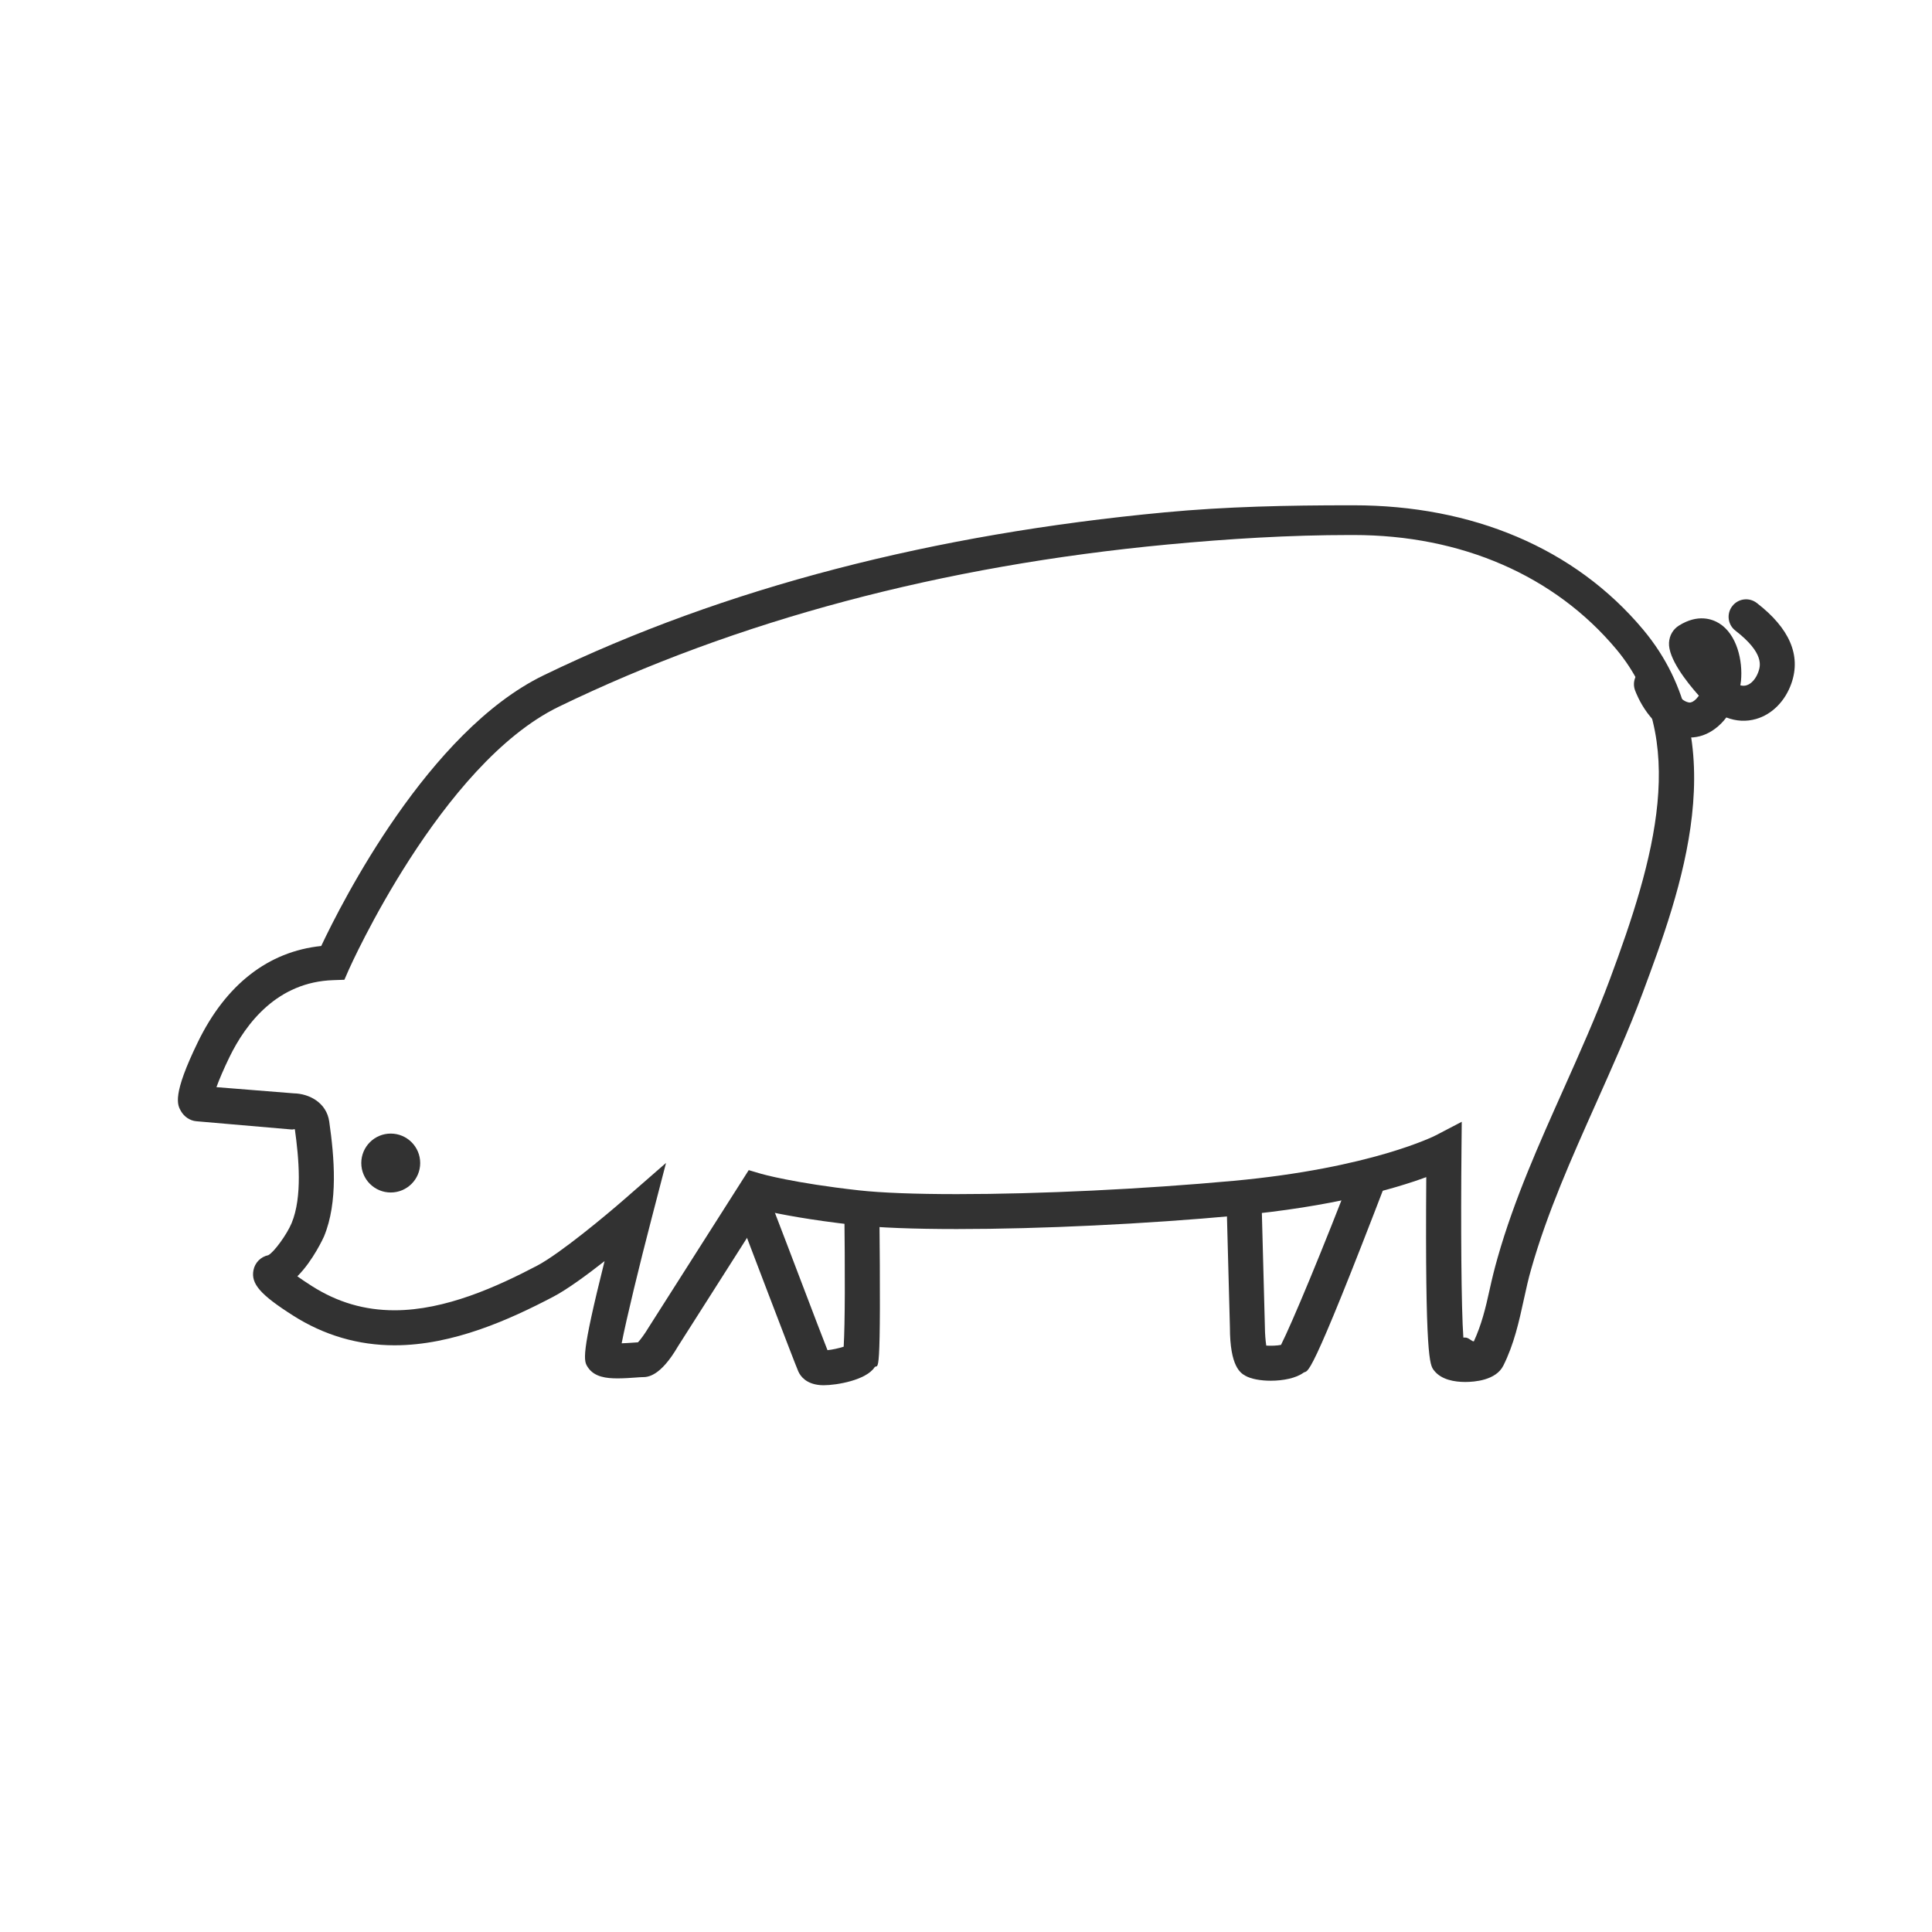
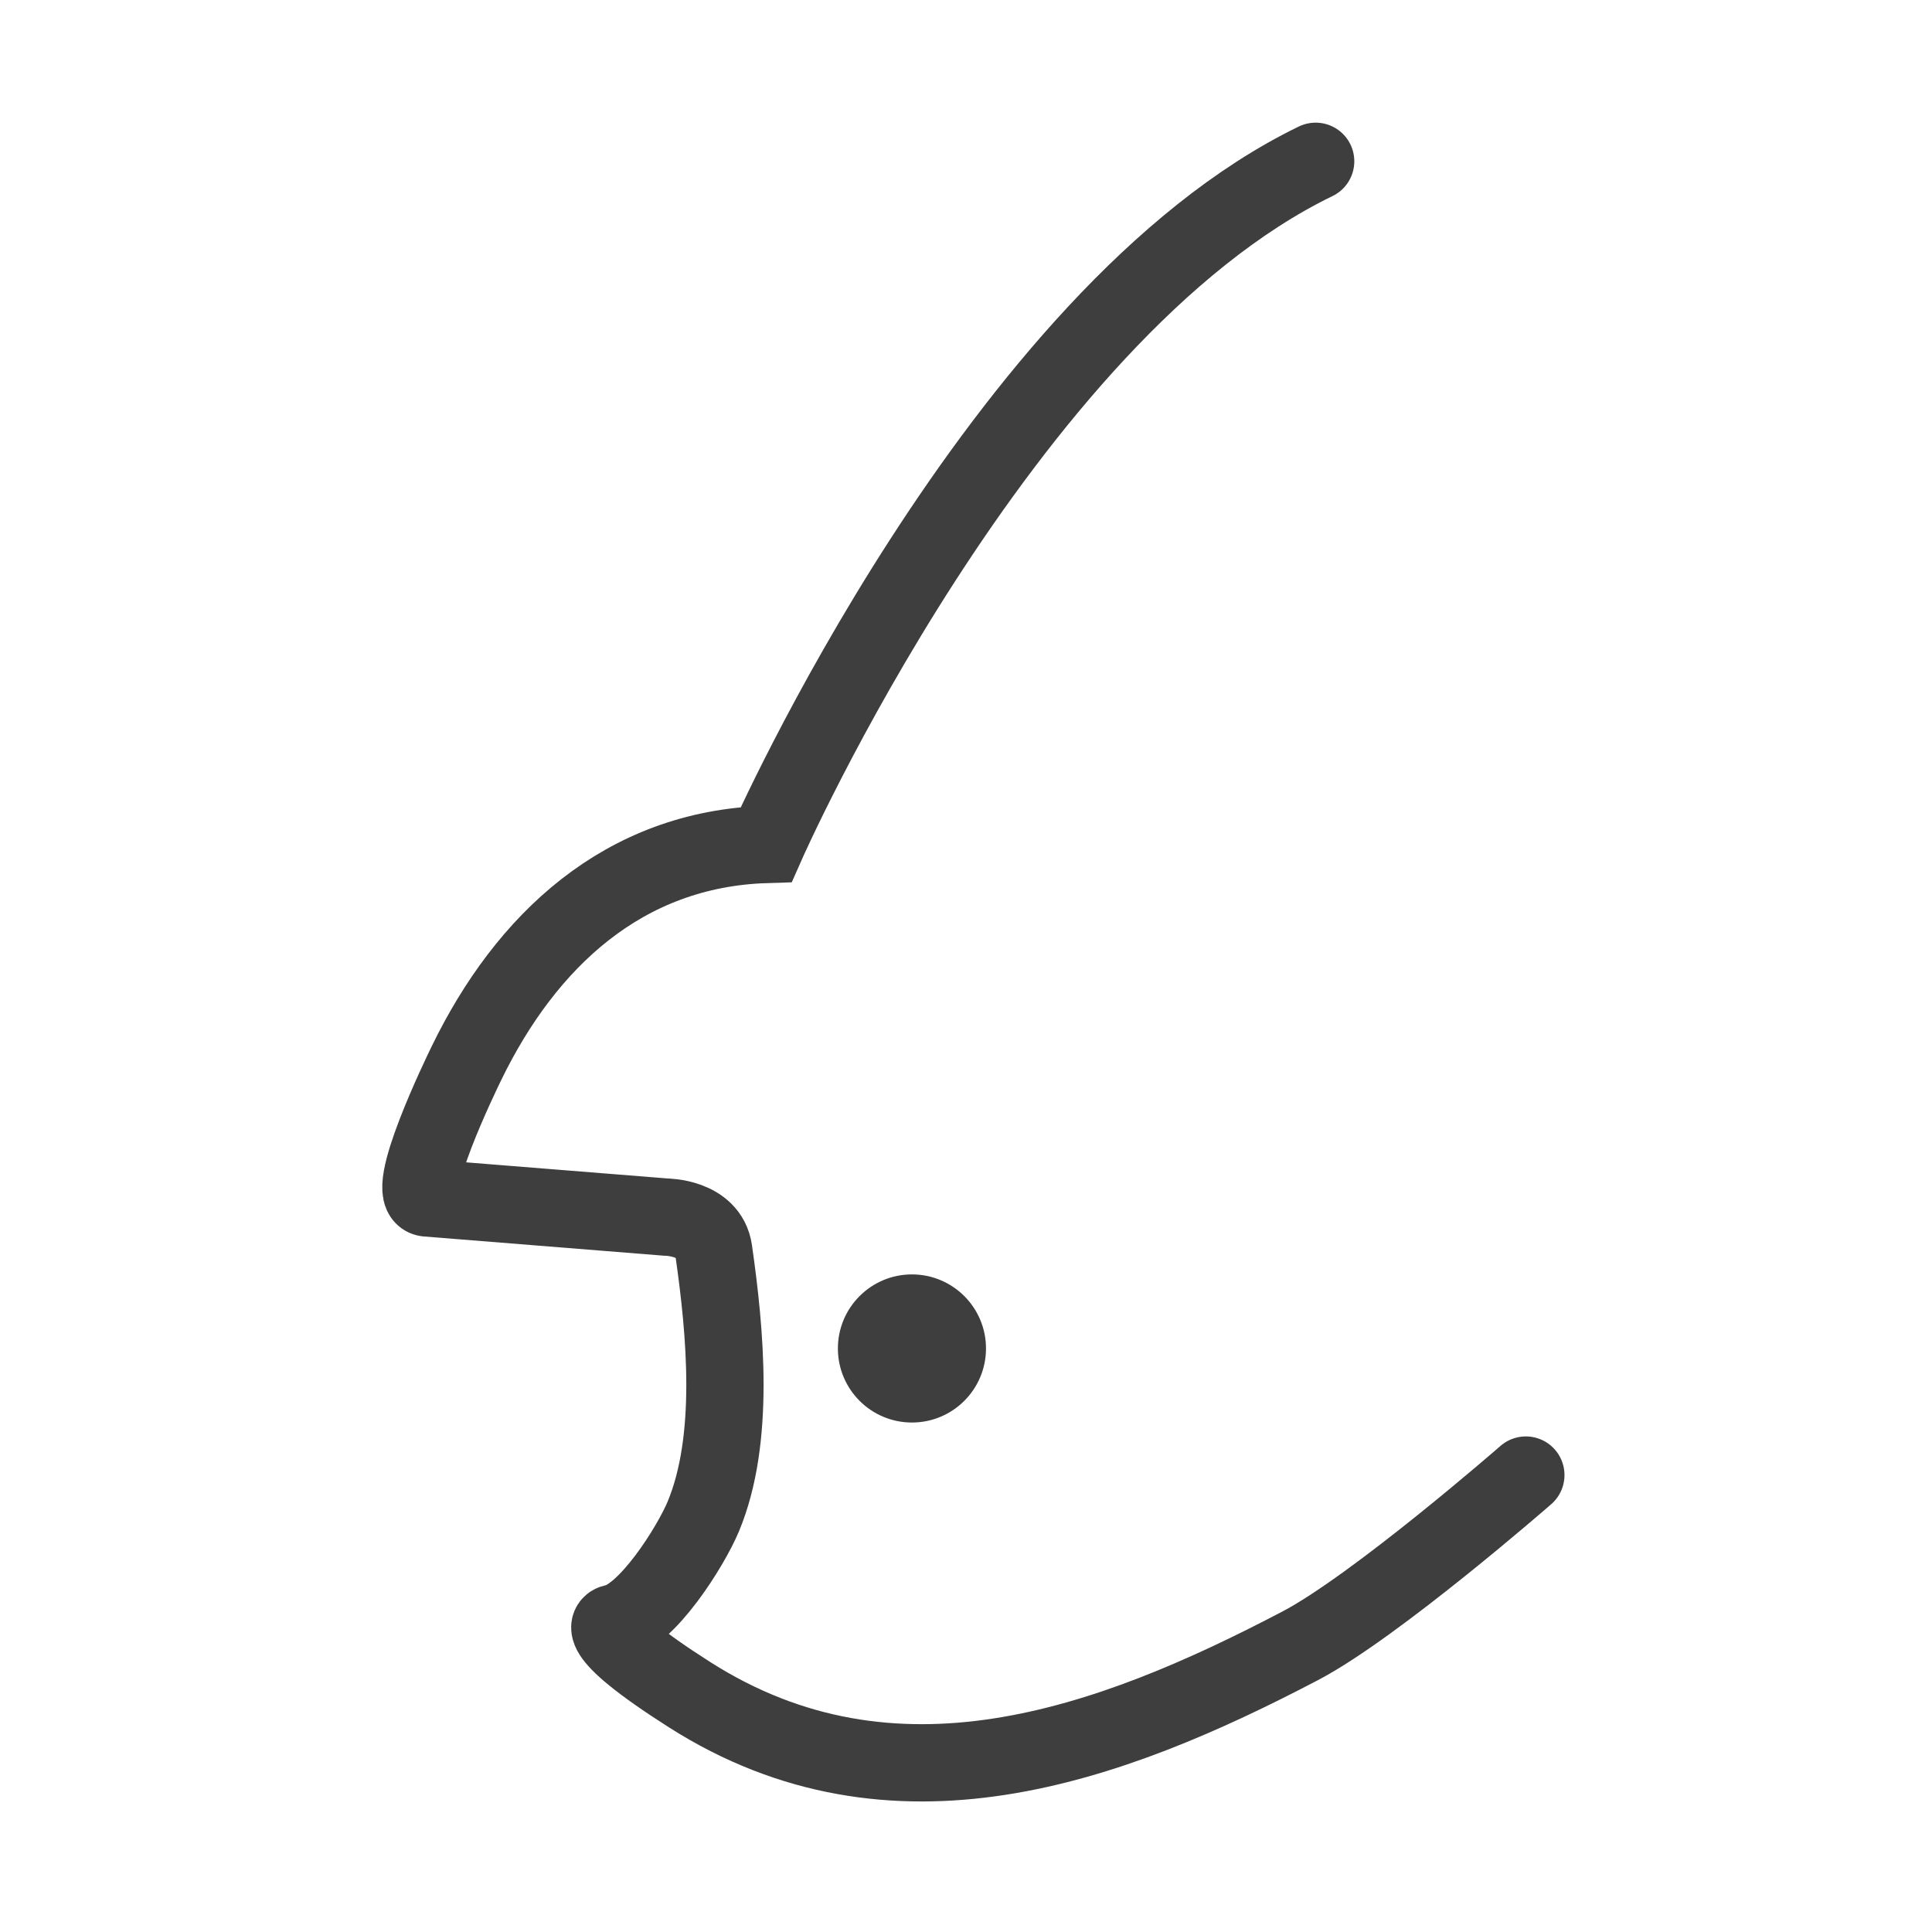
- <svg xmlns="http://www.w3.org/2000/svg" version="1.1" x="0px" y="0px" width="65px" height="65px" viewBox="0 0 65 65" enable-background="new 0 0 65 65" xml:space="preserve">
-   <g id="chicken" display="none">
-     <g display="inline">
-       <path fill-rule="evenodd" clip-rule="evenodd" fill="#323232" d="M57.247,25.745c0.716-0.635,1.195-1.335,1.187-2.313    c-0.008-0.972-0.555-1.635-1.208-2.282c0.733-0.619,1.173-1.35,1.179-2.27c0.006-0.95-0.537-1.656-1.173-2.301    c0.133-0.16,0.233-0.289,0.342-0.409c1.274-1.408,0.981-3.352-0.71-4.251c-0.54-0.287-0.75-0.604-0.854-1.195    c-0.321-1.823-2.262-2.645-3.68-1.55c-0.817,0.631-1.129,1.581-1.133,2.612c-0.007,1.78-0.389,3.517-1.138,5.086    c-1.652,3.467-4.256,6.02-7.875,7.461c-2.431,0.967-4.944,1.186-7.504,0.812c-2.721-0.397-5.216-1.417-7.4-3.093    c-2.435-1.865-4.208-4.156-4.499-7.355c-0.079-0.863-0.043-1.58,0.968-1.854c0.214-0.058,0.392-0.251,0.591-0.373    c1.012-0.622,1.367-1.558,1.235-2.691c-0.12-1.008-0.661-1.748-1.622-2.097c-0.491-0.179-1.031-0.226-1.552-0.333    c-0.353-2.945-3.358-3.677-4.946-1.862C15.557,3.498,13.376,4,12.505,7c-0.11,0-0.225,0-0.34,0c-2.117,0-3.366,2.033-2.768,3.791    c0.272,0.798,0.886,1.375,1.587,1.789c0.489,0.288,0.476,0.57-0.034,0.807c-0.677,0.313-1.374,0.606-2.056,0.909    c-0.865,0.385-1.724,0.793-2.709,1.242c1.563,0.986,3.002,1.938,4.482,2.813c0.519,0.307,0.685,0.654,0.666,1.236    c-0.113,3.482-0.247,6.965-0.263,10.449c-0.012,2.537,0.409,5.036,1.423,7.38c2.664,6.151,7.226,10.088,13.785,11.628    c0.557,0.13,0.821,0.289,0.819,0.933c-0.005,2.508,1.099,4.327,3.462,5.329c0.19,0.081,0.381,0.4,0.396,0.62    c0.046,0.792,0.006,1.59,0.022,2.385c0.008,0.354-0.111,0.504-0.478,0.519c-0.467,0.018-0.93,0.084-1.395,0.143    c-0.693,0.087-1.394,0.156-2.08,0.29c-0.395,0.078-0.782,0.27-0.687,0.8c0.083,0.456,0.402,0.59,0.831,0.55    c0.489-0.046,0.977-0.082,1.466-0.128c1.658-0.157,3.297-0.687,4.986-0.205c0.514,0.146,1.051,0.214,1.578,0.309    c0.437,0.078,0.882,0.115,0.999-0.461c0.121-0.591-0.099-0.78-0.562-0.888C35.031,59.093,35,58.972,34,58.839    c0-1.135,0-2.2,0-3.257c3-0.902,4.145-3.01,4.151-5.966c1.51-0.291,2.884-0.455,4.283-0.866c3.763-1.104,6.886-3.163,9.392-6.198    c2.617-3.171,4.16-6.772,4.368-10.908c0.031-0.593,0.234-0.908,0.764-1.17c1.005-0.496,1.489-1.338,1.489-2.493    C58.446,27.022,57.91,26.381,57.247,25.745z M55.837,29.651c-0.535,0.054-0.689,0.259-0.7,0.786    c-0.106,4.726-1.744,8.842-5.011,12.275c-3.137,3.297-6.989,5.144-11.518,5.581c-0.578,0.057-1.157,0.107-1.859,0.172    c0,0.509,0.002,1.016,0,1.519c-0.011,2.492-1.262,4.013-3.728,4.495c-0.419,0.082-0.604,0.251-0.594,0.69    c0.021,0.842,0.01,1.685,0.003,2.526c-0.002,0.246-0.024,0.49-0.036,0.735c-0.091-0.003-0.181-0.004-0.27-0.005    c0-0.899-0.041-1.802,0.011-2.696c0.047-0.79-0.092-1.228-1.01-1.471c-1.75-0.464-2.832-2.06-2.898-3.878    c-0.004-0.117-0.005-0.233-0.007-0.351c-0.016-1.756-0.018-1.745-1.743-2.112c-4.211-0.898-7.618-3.092-10.295-6.44    c-2.665-3.335-3.985-7.153-3.96-11.417c0.021-3.695,0.087-7.392,0.161-11.087c0.012-0.63-0.155-1.011-0.746-1.332    c-1.019-0.553-1.968-1.233-3.056-1.93c1.023-0.461,1.958-0.901,2.91-1.306c0.656-0.28,1.235-1.33,1.034-2    c-0.04-0.13-0.202-0.239-0.329-0.326c-0.346-0.236-0.71-0.447-1.057-0.684c-0.732-0.501-0.965-1.348-0.585-2.09    c0.381-0.744,1.099-1.043,1.963-0.718c0.58,0.217,1.11,0.557,1.788,0.905c-0.19-0.672-0.385-1.212-0.493-1.77    c-0.268-1.401,0.827-2.438,2.052-1.879c0.448,0.204,0.764,0.768,1.048,1.224c0.227,0.361,0.314,0.809,0.536,1.415    c0.228-0.582,0.362-0.987,0.543-1.371c0.271-0.572,0.543-1.161,1.263-1.298c1.345-0.258,2.223,0.779,1.822,2.165    c-0.14,0.483-0.318,0.955-0.539,1.61c0.731-0.353,1.276-0.65,1.845-0.882c0.688-0.281,1.292-0.076,1.761,0.475    c0.42,0.491,0.492,1.078,0.204,1.636c-0.163,0.314-0.48,0.558-0.756,0.802c-0.171,0.152-0.38,0.298-0.596,0.358    c-1.347,0.373-1.386,1.362-1.327,2.513c0.197,3.837,2.3,6.52,5.223,8.683c2.072,1.536,4.44,2.5,6.961,2.982    c2.473,0.474,4.925,0.393,7.396-0.358c2.623-0.797,4.866-2.11,6.771-4.034c2.735-2.761,4.07-6.138,4.334-9.984    c0.033-0.47,0.176-0.976,0.414-1.378c0.479-0.811,1.481-0.803,1.898,0.034c0.237,0.475,0.277,1.067,0.313,1.613    c0.028,0.432,0.138,0.618,0.599,0.649c1.006,0.069,1.677,0.768,1.654,1.644c-0.021,0.827-0.761,1.556-1.707,1.61    c-0.392,0.023-0.56,0.138-0.523,0.536c0.034,0.361-0.073,0.763,0.514,0.809c0.357,0.027,0.749,0.121,1.05,0.307    c0.577,0.357,0.845,1.113,0.627,1.718c-0.234,0.654-0.675,1.138-1.421,1.177c-0.505,0.026-0.793,0.155-0.735,0.743    c0.041,0.429,0.18,0.589,0.638,0.615c1.068,0.06,1.674,0.792,1.583,1.81c-0.067,0.766-0.687,1.397-1.548,1.443    c-0.546,0.029-0.582,0.297-0.588,0.72c-0.007,0.455,0.167,0.598,0.618,0.618c0.871,0.038,1.564,0.754,1.599,1.562    C57.371,28.846,56.765,29.554,55.837,29.651z" />
-       <path fill-rule="evenodd" clip-rule="evenodd" fill="#323232" d="M41.499,30.356c-1.975-0.676-4.085-1.133-6.154-1.391    c-2.75-0.345-5.773,0.016-8.415,0.812c-0.754,0.227-1.497,0.505-2.216,0.825c-0.424,0.19-0.702,0.246-0.979-0.3    c-0.693-1.368-2.276-2.126-3.548-1.808c-1.573,0.395-2.618,1.646-2.534,3.319c0.052,1.029,0.297,2.076,0.623,3.059    c1.188,3.591,3.321,6.496,6.568,8.492c3.606,2.217,7.573,2.706,11.68,2.106c2.938-0.429,5.695-1.458,8.167-3.134    c0.875-0.593,1.648-1.334,2.471-2.008c0.398-0.336,0.831-0.64,1.194-1.012c1.084-1.116,2.033-2.338,2.799-3.749    c-0.1-0.069-0.159-0.105-0.215-0.148C48.041,33.269,44.916,31.525,41.499,30.356z M46.846,39.188    c-0.544,0.548-1.114,1.068-1.727,1.547c-0.754,0.592-1.577,1.078-2.433,1.505c-0.399,0.2-0.806,0.391-1.215,0.576    c-0.646,0.292-1.305,0.558-1.977,0.787c-1.926,0.656-3.953,1.023-5.989,0.965c-1.185-0.035-2.42-0.152-3.58-0.396    c-3.8-0.796-6.75-2.845-8.874-6.065c-1.154-1.747-1.927-3.678-2.265-5.75c-0.081-0.499,0.01-1.085,0.2-1.56    c0.321-0.799,1.02-1.275,1.877-1.221c1.084,0.069,1.758,0.786,2.137,1.771c0.125,0.321,0.198,0.663,0.319,1.074    c0.591-0.255,1.141-0.479,1.68-0.726c3.553-1.611,7.277-1.918,11.105-1.534c0.017,0.002,0.035-0.003,0.057,0.002    c0.081,0,1.386,0.252,1.539,0.268c3.176,0.681,6.132,1.916,8.94,3.521c1.027,0.589,2.012,1.253,3.157,1.972    c-0.139-0.084-1.705,1.911-1.867,2.095C47.58,38.419,47.22,38.809,46.846,39.188z" />
-       <path fill-rule="evenodd" clip-rule="evenodd" fill="#323232" d="M15.414,13.043c-0.614,0.015-1.158,0.597-1.12,1.196    c0.045,0.676,0.539,1.145,1.189,1.126c0.639-0.019,1.141-0.55,1.122-1.188C16.584,13.547,16.04,13.028,15.414,13.043z" />
-     </g>
-   </g>
-   <g id="cow" display="none">
-     <g display="inline">
-       <g>
-         <line fill="#323232" x1="13.314" y1="38.746" x2="12.822" y2="40.813" />
-         <path fill="#323232" d="M13.741,39.118l-0.431,1.811c-0.055,0.23-0.26,0.386-0.488,0.386c-0.038,0-0.077-0.004-0.116-0.014     c-0.27-0.064-0.436-0.335-0.372-0.604l0.492-2.066" />
-       </g>
-       <g>
-         <line fill="#323232" x1="17.152" y1="38.647" x2="17.693" y2="40.96" />
-         <path fill="#323232" d="M17.641,38.533l0.541,2.313c0.063,0.27-0.105,0.539-0.375,0.603c-0.039,0.01-0.077,0.014-0.115,0.014     c-0.228,0-0.434-0.156-0.488-0.387l-0.464-1.967" />
-       </g>
-       <path fill="#323232" d="M63.051,25.189l-5.436-6.543c0.019-0.132,0.076-0.333,0.247-0.47c0.469-0.375,1.171-1.415,1.145-2.03    c-0.015-0.318-0.19-0.481-0.294-0.55c-0.356-0.237-1.095-0.263-1.396-0.263c-0.443,0-1.309,0.054-2.136,0.418    c-0.569,0.25-1.42,0.729-2.322,1.237c-1.019,0.574-2.174,1.453-2.703,1.629C49.235,18.925,46.983,20,46.549,20H9.426    c-1.809,0-3.36,1-3.915,2H5.466l-0.082,0.562c-0.261,1.26-0.159,2.707-0.061,4.025c0.049,0.657,0.096,1.317,0.098,1.914    c0.003,0.812,0.003,1.636,0.004,2.442s0.002,1.624,0.005,2.435c0.001,0.106,0.005,0.219,0.009,0.327    c0.008,0.201,0.017,0.391-0.005,0.556c-0.004,0.037-0.49,3.817-0.777,5.012c-0.304,1.268-0.262,2.231-0.213,3.349l0.003,0.085    c0.05,1.134,0.665,6.92,0.691,7.157c0.167,1.875,0.2,2.003,0.209,2.043c0.097,0.389,0.412,0.794,0.899,0.822    c0.163,0.01,0.68,0.014,1.109,0.014c0.15,0,0.913,0,1.118-0.014c0.871-0.055,0.796-1.319,0.763-1.875l-0.746-8.1l-0.031-0.072    c0-0.001-0.026-0.099,0.051-0.207l2.872-4.182c0.867,1.144,2.256,1.89,3.825,1.89c2.55,0,4.631-1.966,4.746-4.423l13.801,2.111    l0.044,0.004c0.081,0.006,1.982,0.159,2.141,2.097l0.934,11.333C36.882,51.976,37.281,53,38.358,53h1.813l0.038-0.055    c0.298-0.048,0.975-0.393,0.866-2.344c-0.005-1.041-0.019-2.101-0.033-3.151c-0.028-2.16-0.059-4.401-0.004-6.57l0.003-0.066    c0.032-1.265,0.063-1.478,0.996-1.508c3.59-0.119,5.994-1.346,7.796-3.977c1.181-1.726,1.972-3.414,2.349-5.018    c0.309-1.313,1.453-2.463,2.45-2.463c0.085,0,0.169,0.009,0.25,0.026c1.197,0.267,2.77,1.413,2.964,1.596    c0.292,0.274,0.742,0.602,1.224,0.602c0.22,0,0.427-0.068,0.597-0.2c0.423-0.322,3.188-2.74,3.418-2.94    c0.094-0.075,0.32-0.29,0.366-0.661C63.496,25.914,63.359,25.549,63.051,25.189z M15.209,39.179c-1.367,0-2.562-0.711-3.218-1.77    l1.502-2.187c0.104-0.082,0.44-0.315,0.886-0.315c0.123,0,0.249,0.018,0.373,0.052l0.03,0.01l4.179,0.639    C18.926,37.583,17.258,39.179,15.209,39.179z M18.821,34.571l-3.827-0.585c-0.203-0.056-0.41-0.083-0.616-0.083    c-0.931,0-1.54,0.554-1.606,0.616l-0.038,0.036L11.535,36.3l-0.714,1.041L7.69,41.898c-0.318,0.445-0.242,0.891-0.185,1.084    l0.732,7.946c0.025,0.444,0.007,0.683-0.014,0.805c-0.198,0.003-0.515,0.005-0.867,0.005c-0.454,0-0.848-0.004-1.005-0.009    c-0.012-0.019-0.023-0.042-0.025-0.049c-0.021-0.125-0.113-1.07-0.188-1.919c-0.006-0.06-0.639-6.002-0.687-7.104l-0.003-0.091    c-0.047-1.084-0.085-1.952,0.187-3.083c0.259-1.077,0.742-4.64,0.796-5.142l0,0c0.033-0.25,0.022-0.464,0.013-0.698    c-0.004-0.096-0.008-0.166-0.009-0.26c-0.002-0.811-0.003-1.616-0.004-2.422c-0.001-0.807-0.003-1.615-0.005-2.427    c-0.002-0.632-0.052-1.301-0.101-1.947c-0.083-1.118-0.169-2.272-0.019-3.307l0.071-0.095C6.691,21.743,7.917,21,9.426,21    l37.261,0.063l0,0c0.027-0.008,2.762-1.265,3.787-1.607c0.62-0.206,1.717-0.882,2.878-1.536c0.84-0.474,1.709-0.991,2.233-1.222    c0.658-0.29,1.367-0.346,1.731-0.346c0.268,0,0.481,0.014,0.627,0.039c-0.128,0.304-0.442,0.794-0.709,1.007    c-0.552,0.441-0.655,1.125-0.629,1.461l0.012,0.159l5.667,6.819c0.158,0.186,0.177,0.293,0.167,0.315l-0.018,0.016    c-0.825,0.722-3.042,2.651-3.365,2.902c-0.09,0-0.31-0.116-0.537-0.331c-0.269-0.25-2.013-1.527-3.434-1.843    c-0.151-0.033-0.309-0.051-0.467-0.051c-1.47,0-3.008,1.452-3.427,3.236c-0.349,1.482-1.089,3.058-2.2,4.681    c-1.604,2.341-3.762,3.432-7.001,3.539c-1.904,0.063-1.936,1.294-1.966,2.484l-0.002,0.063c-0.057,2.188-0.063,4.434-0.033,6.604    c0.014,1.051-0.003,2.1-0.003,3.143v0.026C40,51.434,40.01,52,39.95,52h-1.592c-0.438,0-0.479-0.563-0.481-0.715L36.94,39.913    c-0.183-2.23-2.063-2.956-3.055-3.025l-13.998-2.146" />
-       <circle fill="#323232" cx="55.384" cy="21.967" r="0.984" />
-       <path fill="#323232" d="M54.058,19.104c-0.236,0-0.541-0.085-0.826-0.326c-0.808-0.682-1.162-2.301-1.083-4.949    c0.011-0.346,0.299-0.612,0.646-0.607c0.346,0.01,0.618,0.299,0.608,0.645c-0.101,3.336,0.581,3.917,0.677,3.979    c0.304-0.012,0.578,0.197,0.64,0.504c0.067,0.34-0.152,0.669-0.492,0.737C54.177,19.099,54.119,19.104,54.058,19.104z" />
-       <path fill="#323232" d="M2.242,40.554c-0.071,0-0.144-0.02-0.208-0.063c-0.173-0.114-0.22-0.349-0.104-0.521    c1.197-1.796,1.223-4.137,1.248-6.399c0.004-0.346,0.008-0.687,0.017-1.02c0.025-1.026,0.01-2.076-0.003-3.091    c-0.017-1.255-0.035-2.553,0.021-3.832c0.038-0.879,0.097-1.812,0.358-2.716c0.478-1.648,1.654-2.895,3.229-3.421    c1.463-0.489,2.863-0.234,4.215,0.012c0.244,0.044,0.488,0.089,0.736,0.13c0.205,0.033,0.344,0.227,0.31,0.432    c-0.033,0.206-0.227,0.344-0.433,0.31c-0.251-0.042-0.5-0.086-0.747-0.131c-1.318-0.24-2.563-0.467-3.844-0.038    c-1.336,0.446-2.336,1.509-2.744,2.917C4.055,23.945,4,24.828,3.963,25.66c-0.055,1.258-0.037,2.545-0.02,3.79    c0.014,1.021,0.028,2.078,0.003,3.119c-0.008,0.33-0.012,0.667-0.017,1.01c-0.025,2.262-0.054,4.826-1.375,6.808    C2.484,40.495,2.364,40.554,2.242,40.554z" />
-       <path fill="#323232" d="M3.164,34.932c0,0-0.315,1.222-0.709,1.971c-0.394,0.748-0.768,1.752-0.906,2.718    c-0.138,0.965-0.138,1.812,0.296,1.891c0.433,0.079,1.28-0.906,1.496-1.675c0.217-0.768,0.571-2.974,0.453-3.781    S3.164,34.932,3.164,34.932z" />
-     </g>
-   </g>
-   <g id="pig">
-     <g>
-       <path fill="#323232" d="M56.851,24.813c-0.085,0-0.171-0.008-0.257-0.024c-1.061-0.199-1.535-1.428-1.586-1.567    c-0.111-0.306,0.046-0.644,0.352-0.755c0.304-0.11,0.641,0.046,0.754,0.351c0.09,0.24,0.379,0.755,0.698,0.814    c0.028,0.006,0.087,0.017,0.187-0.058c0.057-0.042,0.109-0.101,0.158-0.168c-0.429-0.481-1.034-1.262-1.005-1.784    c0.014-0.242,0.136-0.452,0.335-0.576c0.638-0.399,1.121-0.218,1.354-0.074c0.598,0.371,0.799,1.265,0.732,1.938    c-0.006,0.048-0.012,0.097-0.021,0.147c0.071,0.019,0.14,0.02,0.206,0c0.166-0.048,0.319-0.223,0.401-0.456    c0.064-0.186,0.215-0.619-0.773-1.384c-0.258-0.198-0.305-0.568-0.105-0.825c0.199-0.258,0.568-0.304,0.825-0.105    c1.101,0.85,1.493,1.759,1.165,2.701c-0.207,0.597-0.65,1.046-1.186,1.2c-0.332,0.097-0.676,0.078-1.004-0.05    c-0.107,0.142-0.233,0.271-0.377,0.378C57.441,24.713,57.151,24.813,56.851,24.813z" />
-       <path fill="#323232" d="M27.702,46.605c-0.041,0-0.077-0.002-0.109-0.005c-0.479-0.04-0.666-0.305-0.734-0.458    c-0.13-0.293-1.845-4.809-2.106-5.49l1.098-0.423c0.898,2.332,1.619,4.256,1.989,5.196c0.162-0.016,0.386-0.065,0.545-0.117    c0.046-0.834,0.047-2.378,0.021-4.805l1.178-0.012c0.065,6.349-0.04,5.33-0.163,5.514C29.138,46.43,28.164,46.605,27.702,46.605z" />
-       <path fill="#323232" d="M42.754,46.453c-0.34,0-0.664-0.058-0.855-0.167c-0.155-0.088-0.52-0.297-0.52-1.63l-0.128-4.797    l1.177-0.027l0.128,4.811c0.001,0.222,0.021,0.468,0.046,0.628c0.156,0.011,0.366,0.003,0.496-0.024    c0.357-0.706,1.389-3.164,2.531-6.147l1.1,0.421c-2.777,7.252-2.709,6.539-2.875,6.662C43.608,46.366,43.17,46.453,42.754,46.453z    " />
-       <path fill="#323232" d="M49.295,46.495c-0.346,0-0.811-0.069-1.057-0.398c-0.133-0.177-0.296-0.395-0.253-6.494    c-1.069,0.393-3.146,0.997-6.38,1.295c-3.074,0.283-6.593,0.452-9.412,0.452c-1.451,0-2.636-0.046-3.424-0.134    c-1.523-0.169-2.528-0.366-3.053-0.486l-2.904,4.563c-0.605,1.039-1.037,1.039-1.199,1.039c-0.05,0-0.131,0.007-0.229,0.014    c-0.179,0.013-0.4,0.028-0.611,0.028c-0.369,0-0.775-0.044-0.992-0.368c-0.147-0.222-0.244-0.367,0.559-3.577    c-0.594,0.467-1.256,0.952-1.729,1.2c-1.45,0.76-3.367,1.632-5.336,1.632c-1.223,0-2.373-0.337-3.417-1.002    c-1.096-0.697-1.419-1.067-1.331-1.522c0.049-0.256,0.244-0.454,0.5-0.508c0.188-0.096,0.623-0.691,0.785-1.08    c0.366-0.884,0.242-2.199,0.108-3.156C9.892,37.984,9.859,38,9.854,38H9.808c0,0-3.198-0.277-3.202-0.277    c-0.215-0.018-0.411-0.152-0.52-0.344c-0.119-0.211-0.299-0.531,0.571-2.319c0.941-1.937,2.371-3.049,4.15-3.233    c0.686-1.454,3.599-7.224,7.481-9.106c6.113-2.964,13.141-4.753,20.887-5.482C41.25,17.042,43.348,17,45.412,17h0.127    c3.98,0,7.441,1.432,9.744,4.184c3.143,3.757,1.242,8.832-0.016,12.218c-0.476,1.282-1.039,2.524-1.582,3.745    c-0.8,1.795-1.627,3.639-2.168,5.543c-0.096,0.332-0.17,0.666-0.248,1.025c-0.162,0.743-0.33,1.509-0.691,2.23    C50.328,46.444,49.598,46.495,49.295,46.495z M49.233,45c0.019,0,0.04,0,0.062,0c0.124,0,0.227,0.143,0.292,0.127    c0.255-0.557,0.39-1.096,0.532-1.748c0.079-0.36,0.161-0.695,0.266-1.063c0.564-1.985,1.408-3.857,2.225-5.688    c0.537-1.205,1.092-2.441,1.555-3.688c1.479-3.978,2.711-8.111,0.216-11.094C52.305,19.365,49.165,18,45.539,18h-0.117    c-2.03,0-4.096,0.127-6.136,0.319c-7.605,0.717-14.497,2.554-20.483,5.456c-3.978,1.93-7.037,8.779-7.068,8.849l-0.148,0.339    l-0.371,0.013c-1.878,0.059-2.939,1.443-3.499,2.595c-0.19,0.392-0.341,0.745-0.435,1.005c0.859,0.069,2.406,0.192,2.6,0.208    c0.517,0.01,1.104,0.309,1.195,0.952c0.17,1.19,0.305,2.705-0.177,3.865c-0.005,0.012-0.364,0.811-0.896,1.339    c0.121,0.087,0.279,0.194,0.486,0.326c0.864,0.55,1.775,0.817,2.785,0.817c1.712,0,3.459-0.8,4.789-1.497    c0.775-0.405,2.36-1.73,2.906-2.207l1.438-1.254l-0.48,1.846c-0.419,1.608-0.852,3.394-1.013,4.223    c0.132-0.004,0.271-0.014,0.387-0.022c0.06-0.004,0.113-0.008,0.162-0.011c0.091-0.097,0.238-0.299,0.345-0.48l3.381-5.313    l0.424,0.125c0.01,0.003,1.08,0.31,3.286,0.555c0.746,0.083,1.886,0.127,3.294,0.127c2.785,0,6.264-0.168,9.305-0.447    c4.65-0.429,6.789-1.521,6.81-1.533l0.87-0.454l-0.008,0.823C49.145,41.265,49.162,44,49.233,45z" />
-       <circle fill="#323232" cx="13.146" cy="39.129" r="0.991" />
-     </g>
-   </g>
-   <g id="fish" display="none">
-     <g display="inline">
-       <polygon fill="#323232" points="33.521,23.209 32.428,22.771 34.773,16.906 24.273,22.48 23.722,21.44 37.061,14.359   " />
-       <path fill="#323232" d="M59.364,41.813L43.09,33.87l15.262-7.16l-5.917,7.58L59.364,41.813z M45.816,33.891l8.447,4.124    l-3.371-3.661l3.502-4.486L45.816,33.891z" />
-       <polygon fill="#323232" points="36.006,51.225 27.557,46.913 28.092,45.865 34.063,48.911 32.706,44.502 33.831,44.156   " />
-       <path fill="#323232" d="M27.491,46.983c-4.409,0-9.974-2.815-13.277-5.431c-3.569-2.825-6.343-7.174-6.46-7.357l-0.219-0.347    l0.248-0.326c0.318-0.415,7.848-10.188,13.864-11.691c1.55-0.388,3.107-0.584,4.629-0.584c4.208,0,8.084,1.469,11.21,4.247    c3.969,3.528,7.399,7.983,7.434,8.028l0.267,0.348l-0.257,0.355c-0.127,0.176-3.139,4.326-4.917,6.104    c-1.72,1.721-7.8,6.491-12.168,6.647C27.729,46.981,27.609,46.983,27.491,46.983z M8.977,33.91    c0.729,1.082,3.122,4.467,5.968,6.72c3.149,2.493,8.419,5.176,12.547,5.176c0.104,0,0.209-0.001,0.312-0.005    c3.967-0.142,9.811-4.735,11.377-6.303c1.418-1.419,3.755-4.547,4.534-5.605c-0.876-1.103-3.763-4.632-7.011-7.519    c-2.906-2.584-6.512-3.95-10.427-3.95c-1.425,0-2.887,0.186-4.343,0.549C16.902,24.23,10.347,32.188,8.977,33.91z" />
-       <path fill="#323232" d="M17.35,43.567l-0.832-0.832c0.209-0.209,5.119-5.159,5.57-9.069c0.412-3.569-3.688-9.696-3.729-9.758    l0.976-0.658c0.179,0.266,4.384,6.555,3.923,10.551C22.76,38.114,17.57,43.347,17.35,43.567z" />
-       <circle fill="#323232" cx="16.198" cy="30.643" r="1.913" />
-     </g>
-   </g>
+ <svg xmlns="http://www.w3.org/2000/svg" version="1.1" id="Layer_1" x="0px" y="0px" width="200px" height="200px" viewBox="0 0 200 200" enable-background="new 0 0 200 200" xml:space="preserve">
+   <path fill="none" stroke="#3E3E3E" stroke-width="8" stroke-linecap="round" stroke-miterlimit="10" d="M157.955,152.698  c0,0-15.579,13.602-23.368,17.682c-19.816,10.38-42.062,18.506-63.179,5.068c-10.814-6.882-7.947-7.411-7.912-7.42  c3.439-0.604,8.046-8.003,9.316-11.059c3.32-8.001,2.279-19.058,1.069-27.515c-0.496-3.461-4.946-3.461-4.946-3.461  s-24.705-1.976-24.73-1.979c-2.591-0.214,3.559-12.877,4.084-13.955c6.154-12.661,16.255-22.181,31.031-22.641  c0,0,24.233-54.896,56.877-70.721" />
+   <circle fill="#3E3E3E" cx="94.404" cy="139.593" r="7.666" />
</svg>
